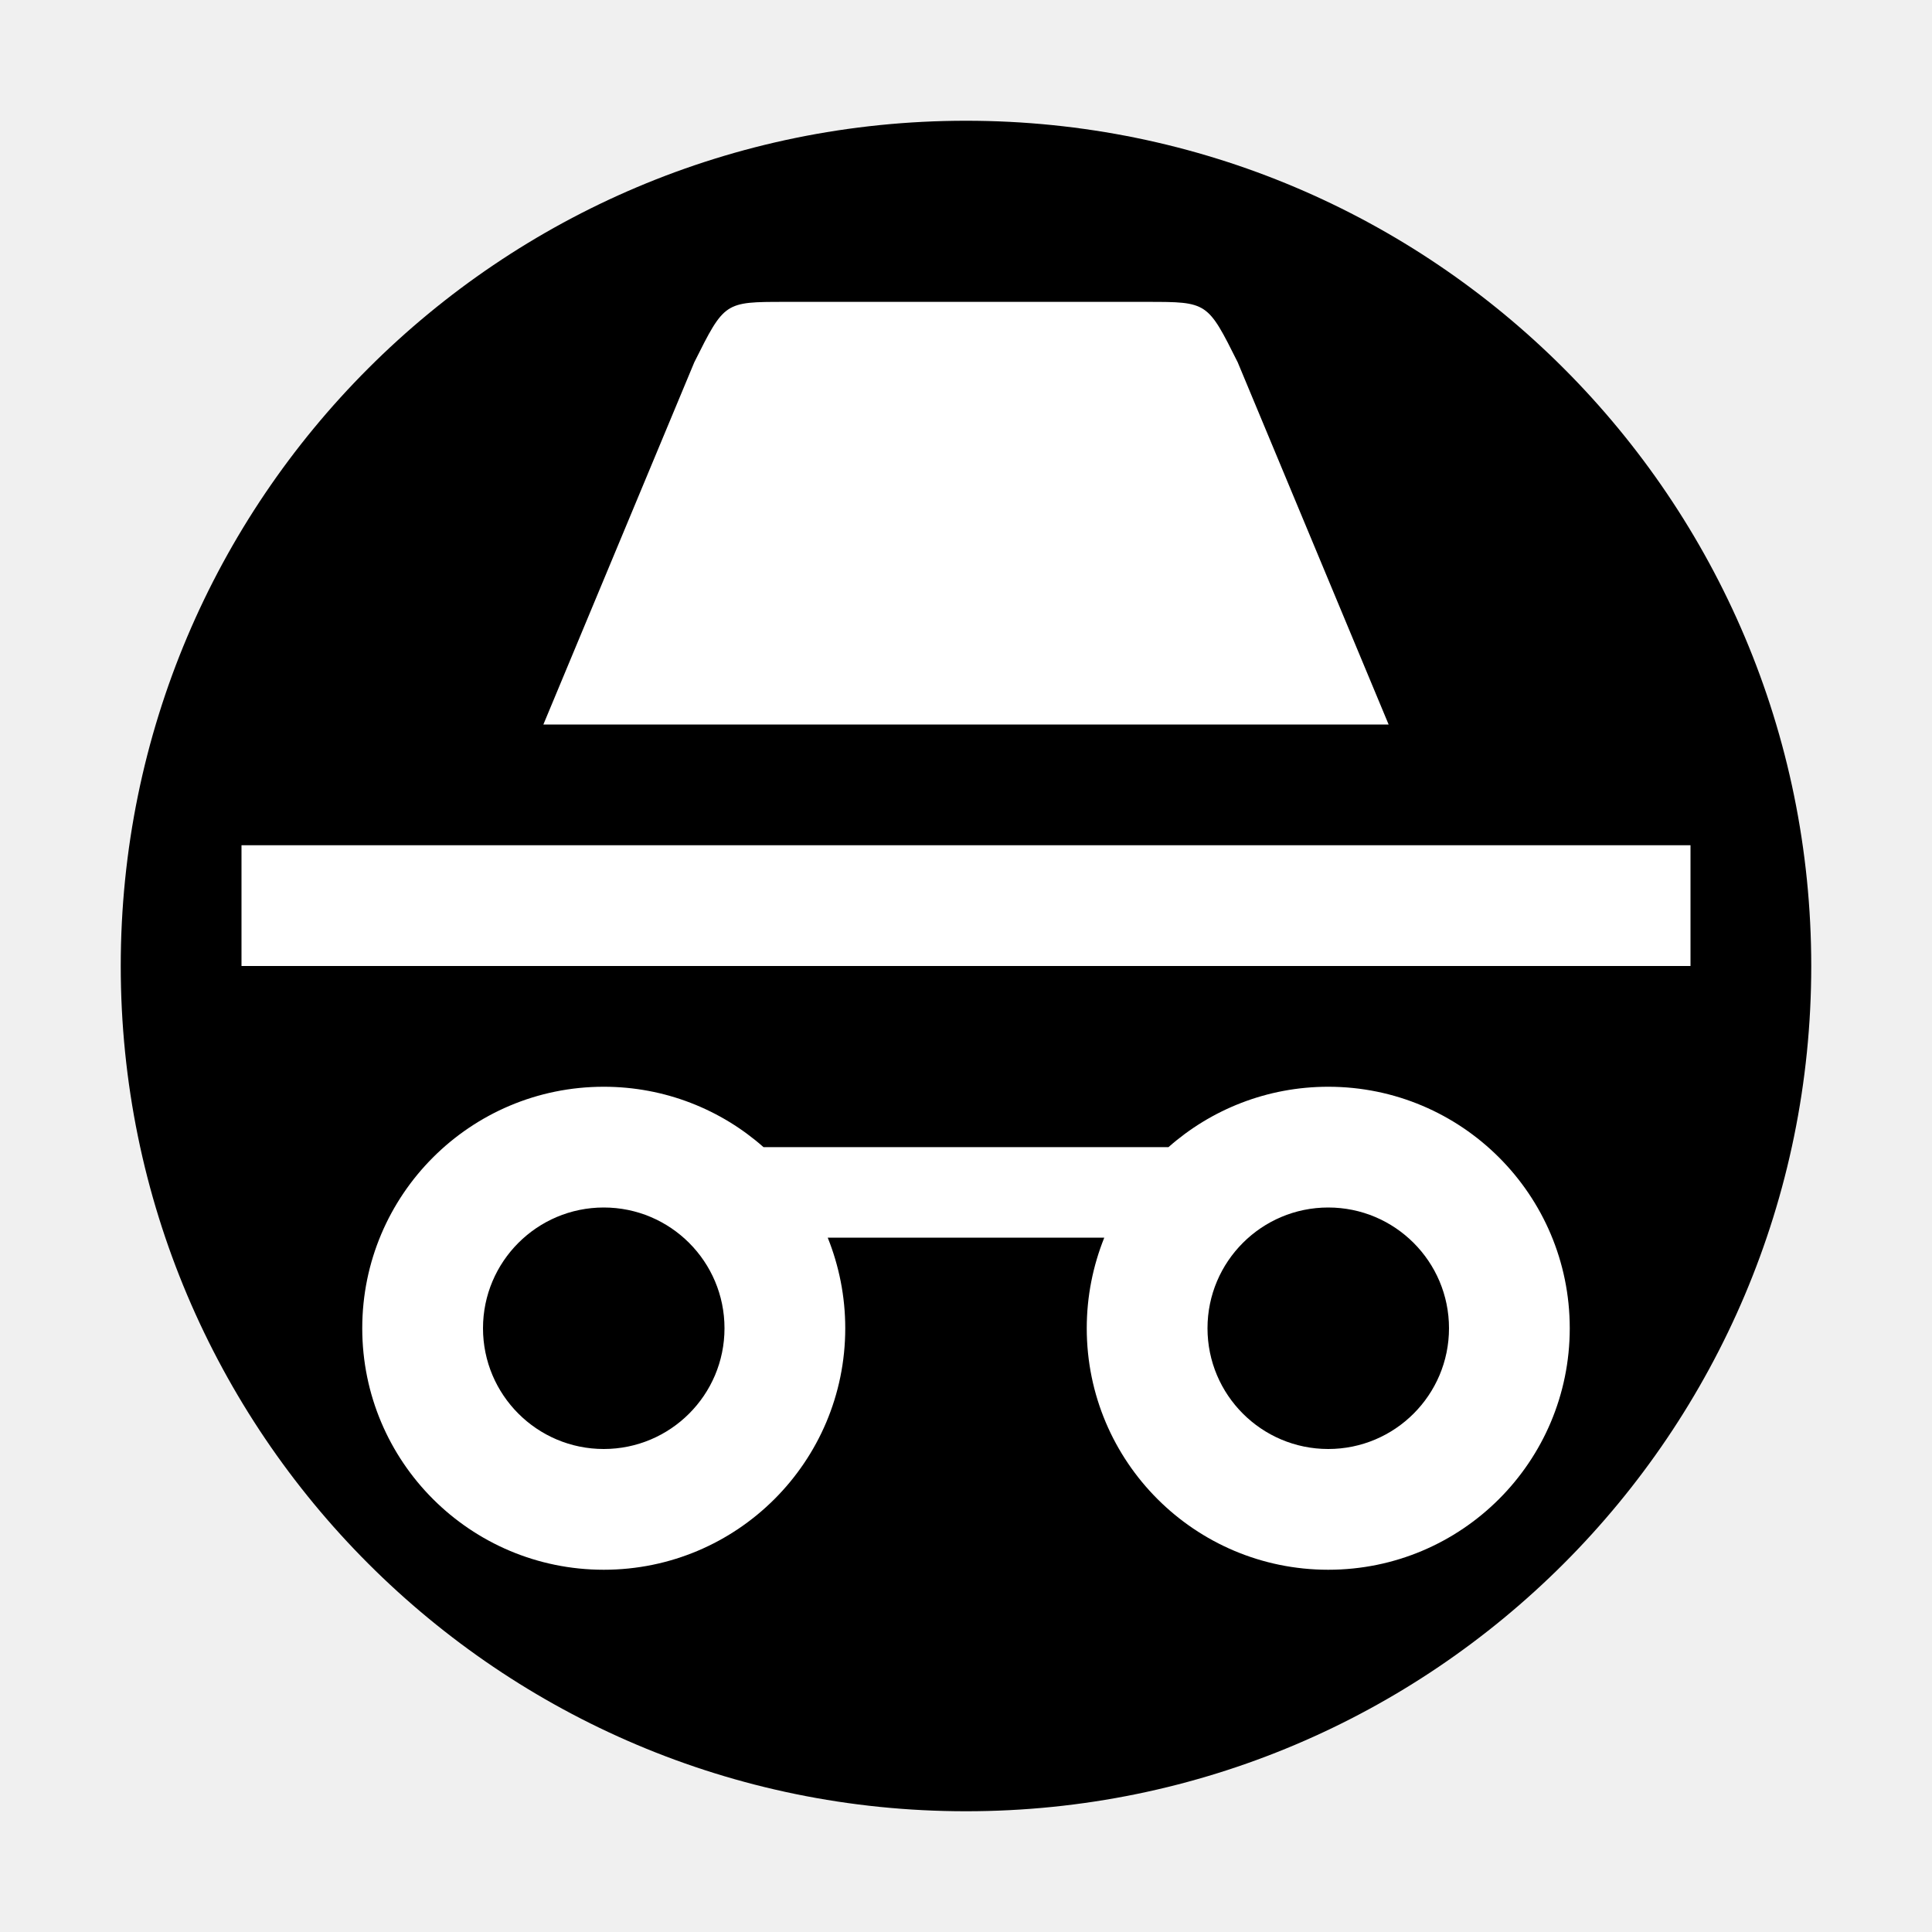
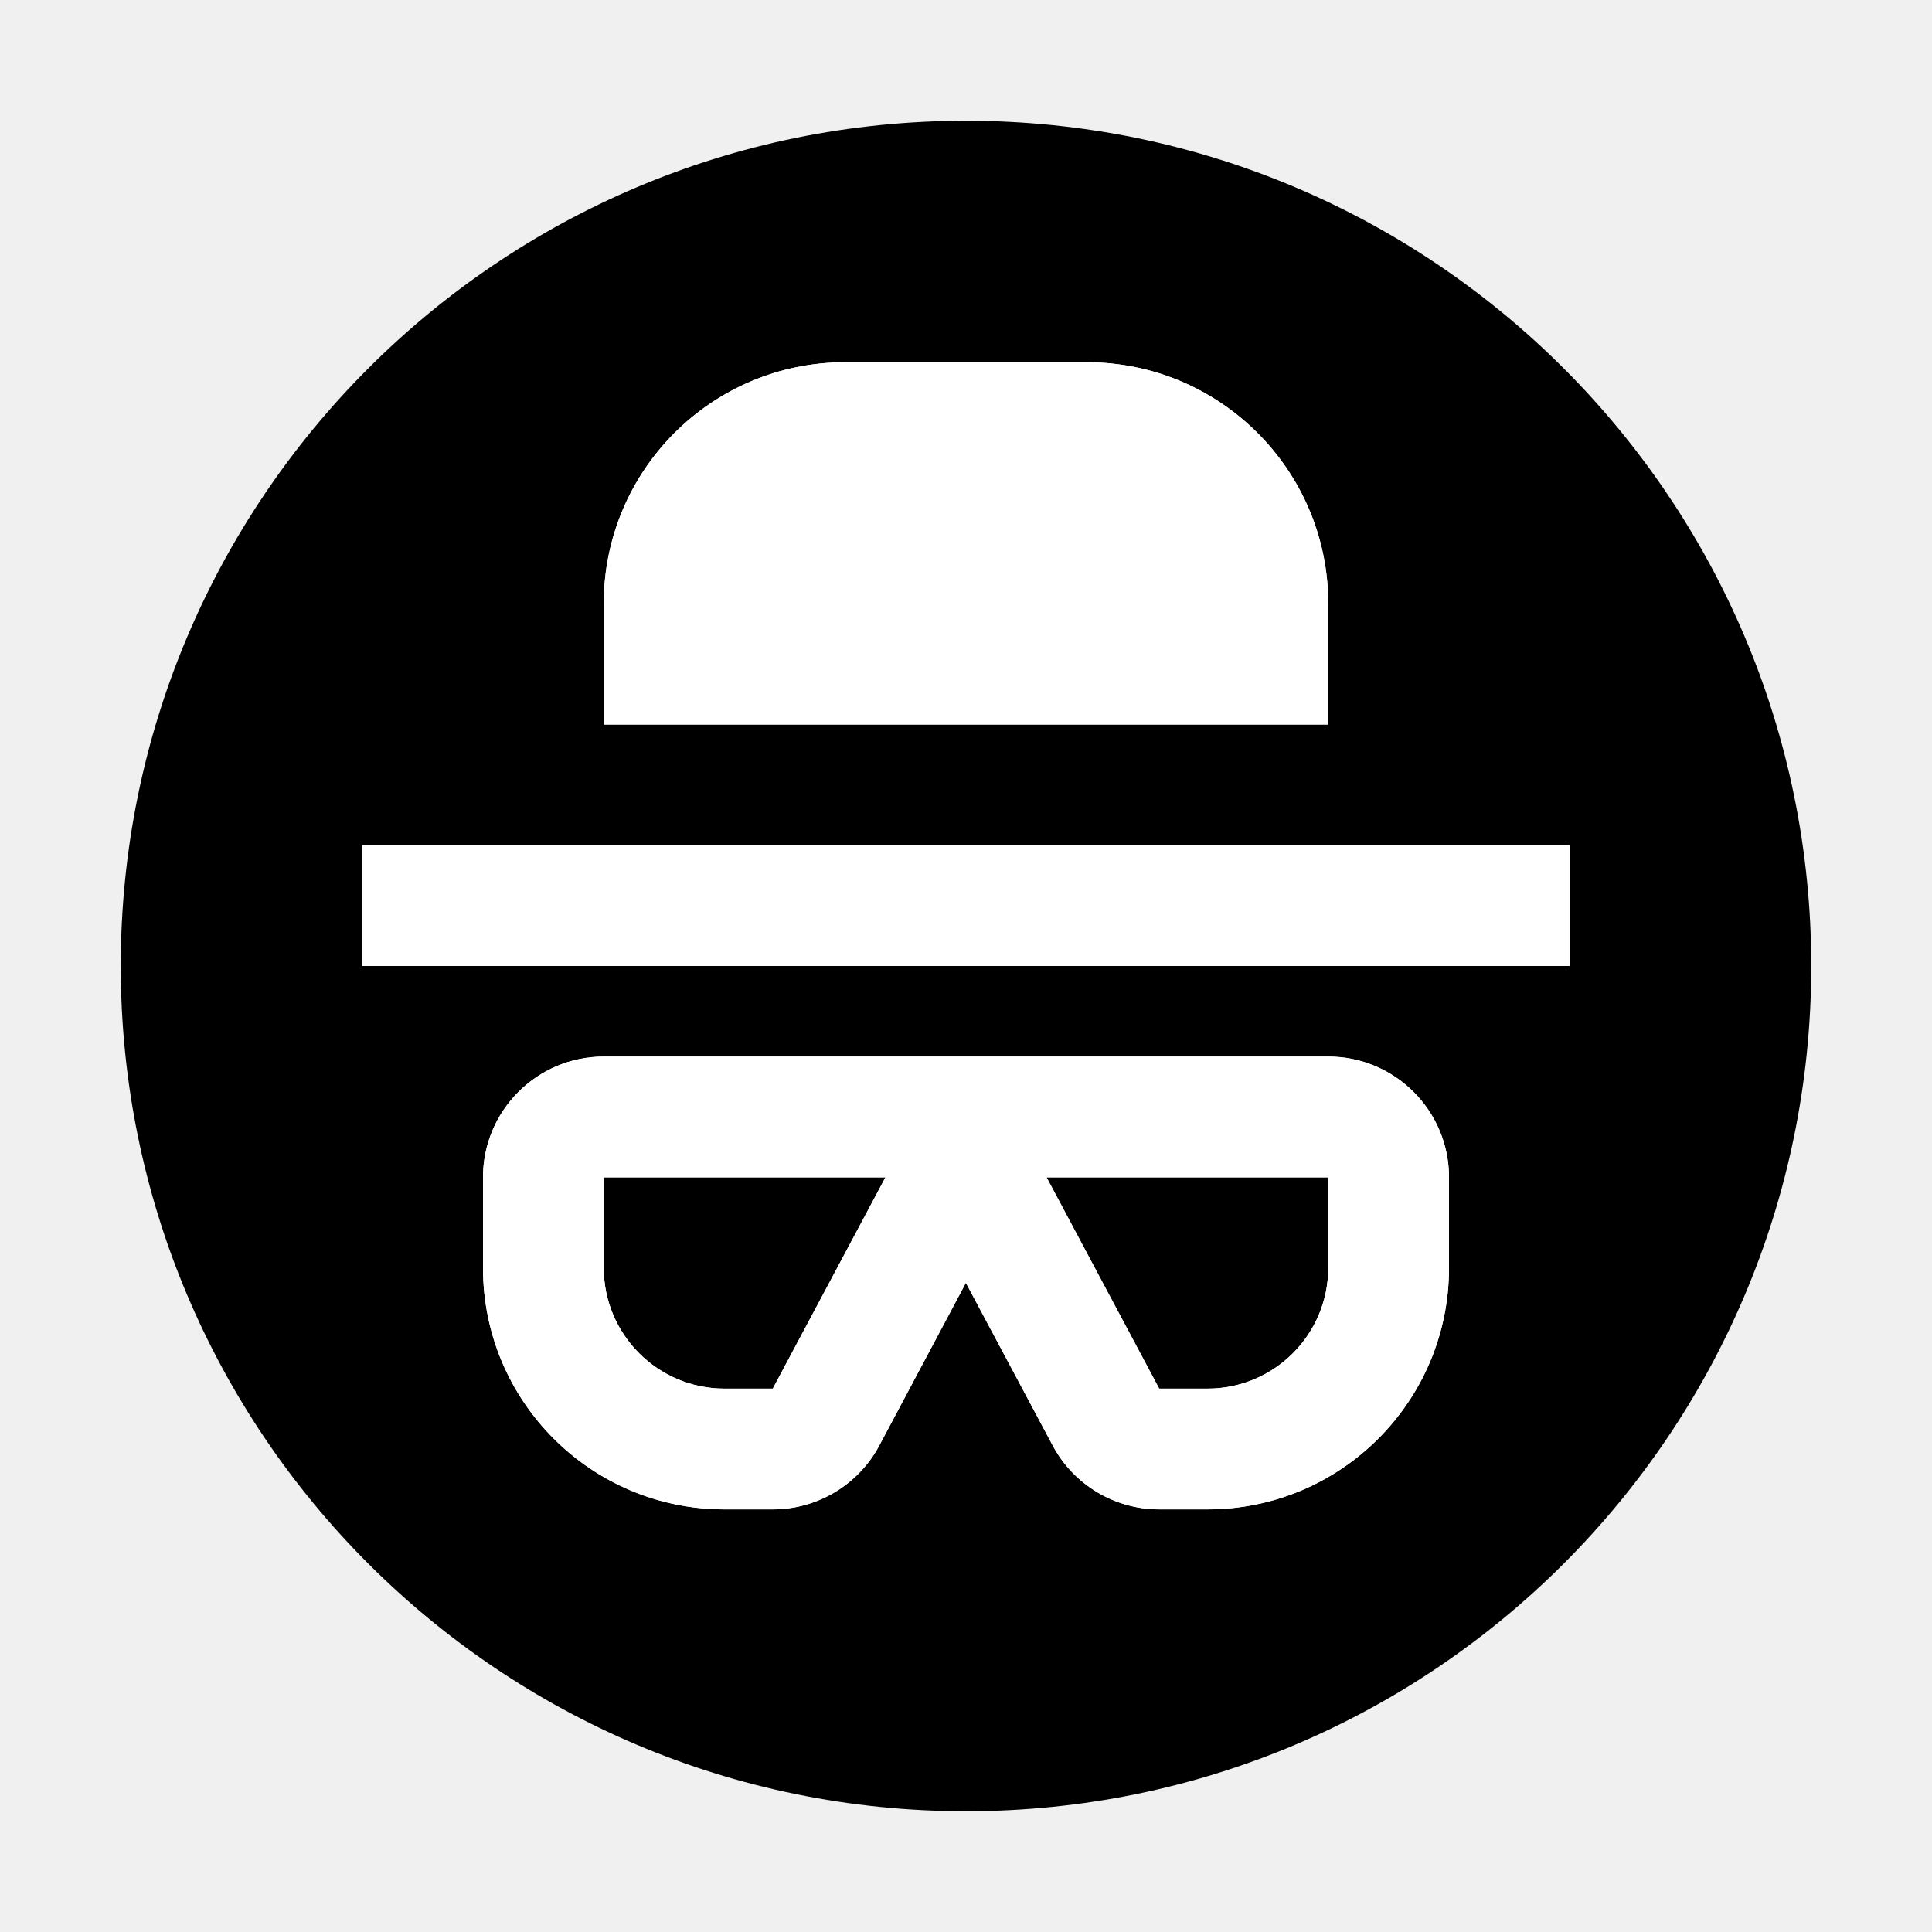
<svg xmlns="http://www.w3.org/2000/svg" width="16px" height="16px" viewBox="0 0 16 16" version="1.1">
  <g id="badge/circle/group-incognito" stroke="none" fill="none">
    <rect id="Bounds" x="0" y="0" width="16" height="16" />
    <circle id="Circle" fill="#000000" fill-rule="nonzero" cx="8" cy="8" r="7" />
    <g id="badge/icon/group-private">
      <rect id="Bounds" x="0" y="0" width="16" height="16" />
-       <path d="M11,9 C12.105,9 13,9.895 13,11 C13,12.105 12.105,13 11,13 C9.895,13 9,12.105 9,11 C9,10.735 9.052,10.482 9.145,10.25 L6.855,10.25 C6.948,10.482 7,10.735 7,11 C7,12.105 6.105,13 5,13 C3.895,13 3,12.105 3,11 C3,9.895 3.895,9 5,9 C5.507,9 5.971,9.189 6.323,9.5 L9.677,9.5 C10.029,9.189 10.493,9 11,9 Z M5,10 C4.448,10 4,10.448 4,11 C4,11.552 4.448,12 5,12 C5.552,12 6,11.552 6,11 C6,10.448 5.552,10 5,10 Z M11,10 C10.448,10 10,10.448 10,11 C10,11.552 10.448,12 11,12 C11.552,12 12,11.552 12,11 C12,10.448 11.552,10 11,10 Z M14,7 L2,7 L2,8 L14,8 L14,7 Z M10.25,3 C10,2.5 10,2.5 9.5,2.5 L6.5,2.5 C6,2.5 6,2.5 5.75,3 L4.5,6 L11.5,6 L10.25,3 Z" id="xabber:group-incognito" fill="#FFFFFF" fill-rule="nonzero" />
+       <path d="M5,8.75 L9,8.75 L11,8.75 C11.552,8.75 12,9.198 12,9.75 L12,10.5 C12,11.605 11.105,12.5 10,12.5 L9.6,12.5 C9.231,12.5 8.891,12.296 8.718,11.971 L7.999,10.624 L7.282,11.971 C7.109,12.296 6.769,12.5 6.4,12.5 L6,12.5 C4.895,12.5 4,11.605 4,10.5 L4,9.75 C4,9.198 4.448,8.75 5,8.75 Z M5,9.75 L5,10.5 C5,11.052 5.448,11.5 6,11.5 L6.4,11.5 L7.333,9.75 L5,9.75 Z M8.667,9.75 L9.6,11.5 L10,11.5 C10.552,11.5 11,11.052 11,10.5 L11,9.75 L8.667,9.75 Z M13,7 L3,7 L3,8 L13,8 L13,7 Z M7,3 L9,3 C10.105,3 11,3.895 11,5 L11,6 L5,6 L5,5 C5,3.895 5.895,3 7,3 Z" id="xabber:incognito-original" fill="#FFFFFF" fill-rule="nonzero" />
+       <path d="M5,8.75 L11,8.75 C11.552,8.75 12,9.198 12,9.75 L12,10.5 C12,11.605 11.105,12.5 10,12.5 L9.6,12.5 C9.231,12.5 8.891,12.296 8.718,11.971 L7.999,10.624 L7.282,11.971 C7.109,12.296 6.769,12.5 6.4,12.5 L6,12.5 C4.895,12.5 4,11.605 4,10.5 L4,9.75 C4,9.198 4.448,8.75 5,8.75 Z M5,9.75 L5,10.5 C5,11.052 5.448,11.5 6,11.5 L6.4,11.5 L7.333,9.75 L5,9.75 Z M8.667,9.75 L9.6,11.5 L10,11.5 C10.552,11.5 11,11.052 11,10.5 L11,9.75 L8.667,9.75 Z M13,7 L3,7 L3,8 L13,8 L13,7 Z M7,3 L9,3 C10.105,3 11,3.895 11,5 L11,6 L5,6 L5,5 C5,3.895 5.895,3 7,3 Z" id="xabber:incognito" fill="#FFFFFF" fill-rule="nonzero" />
    </g>
  </g>
</svg>
